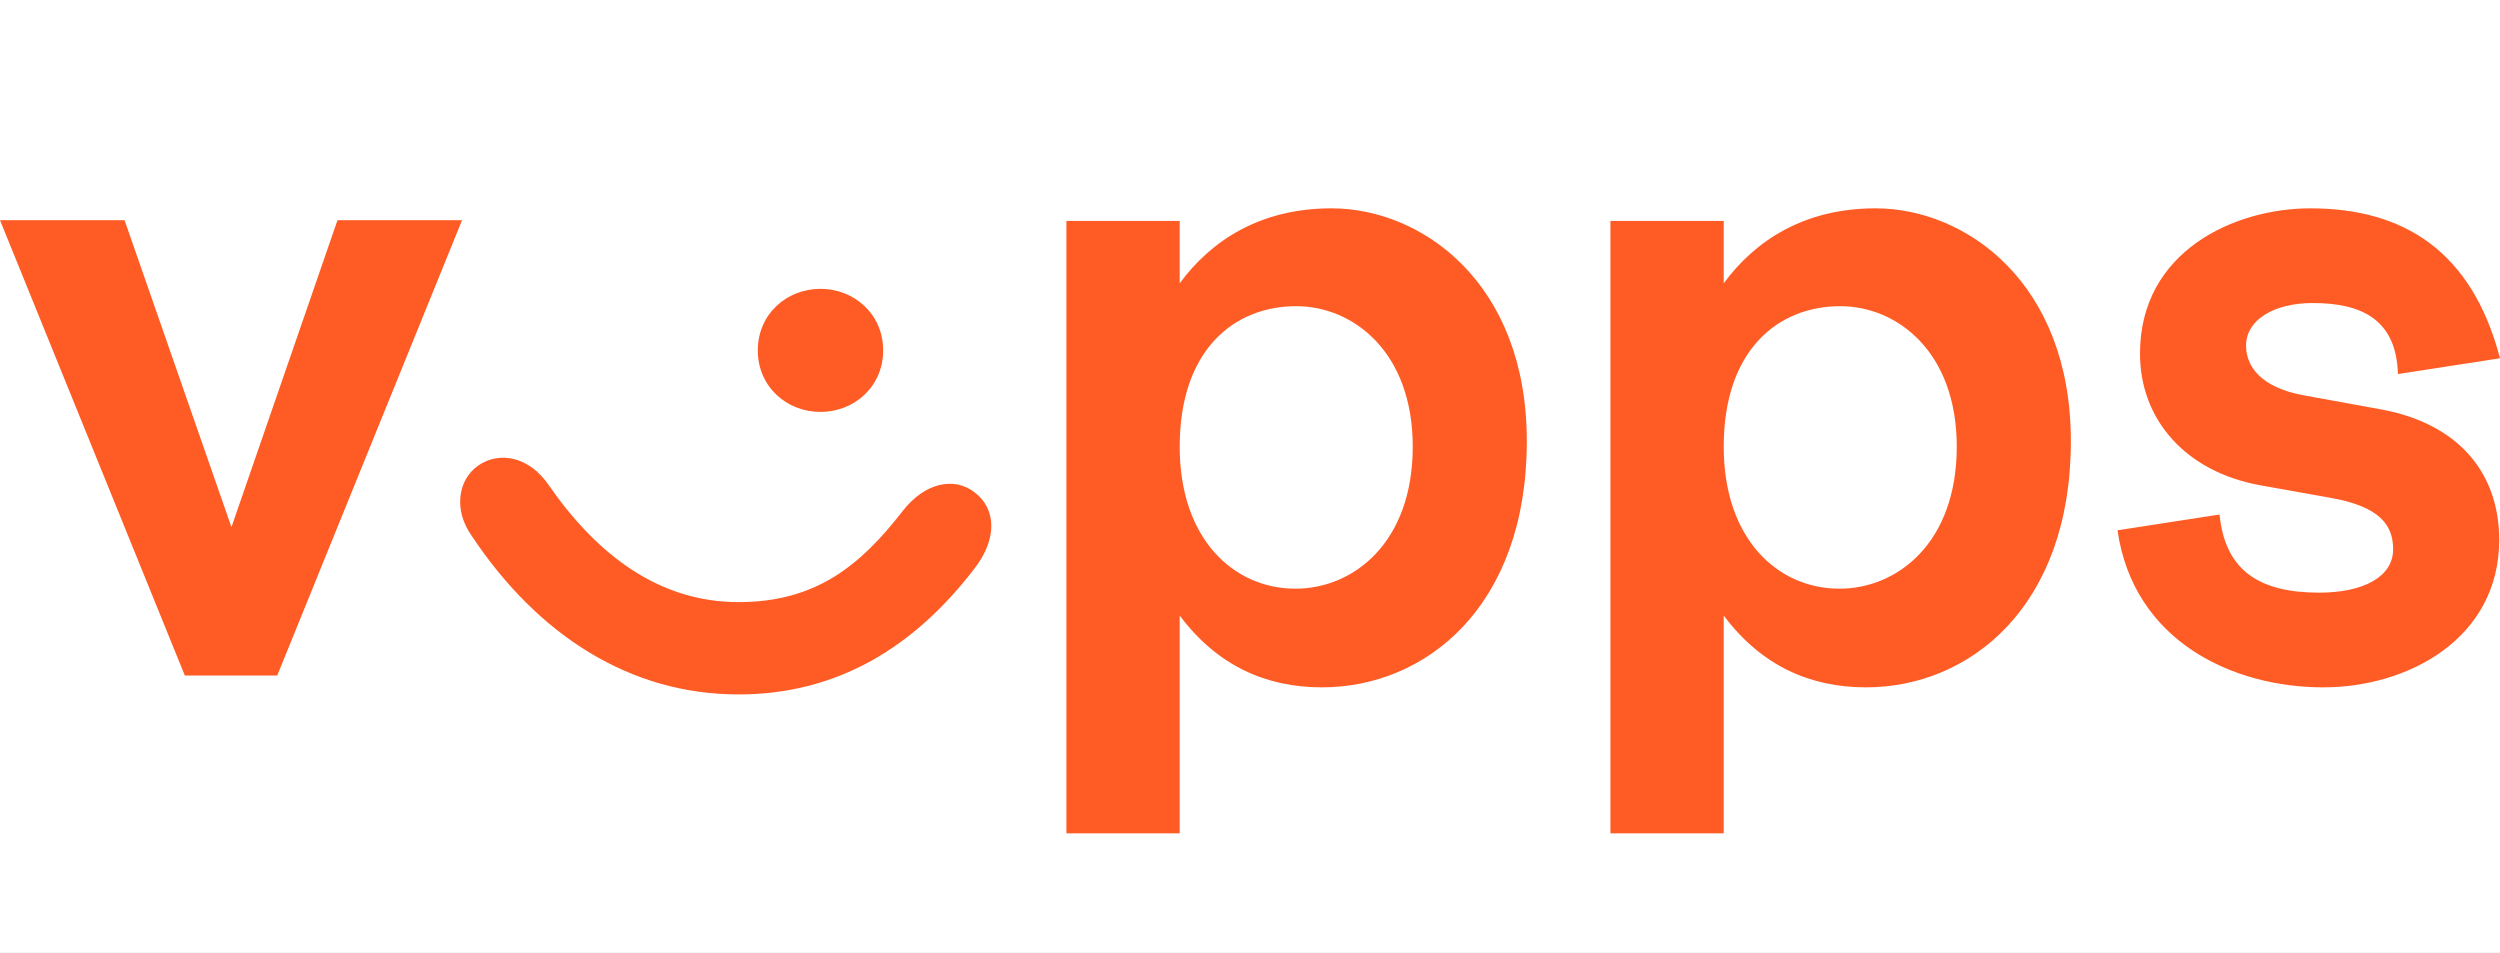
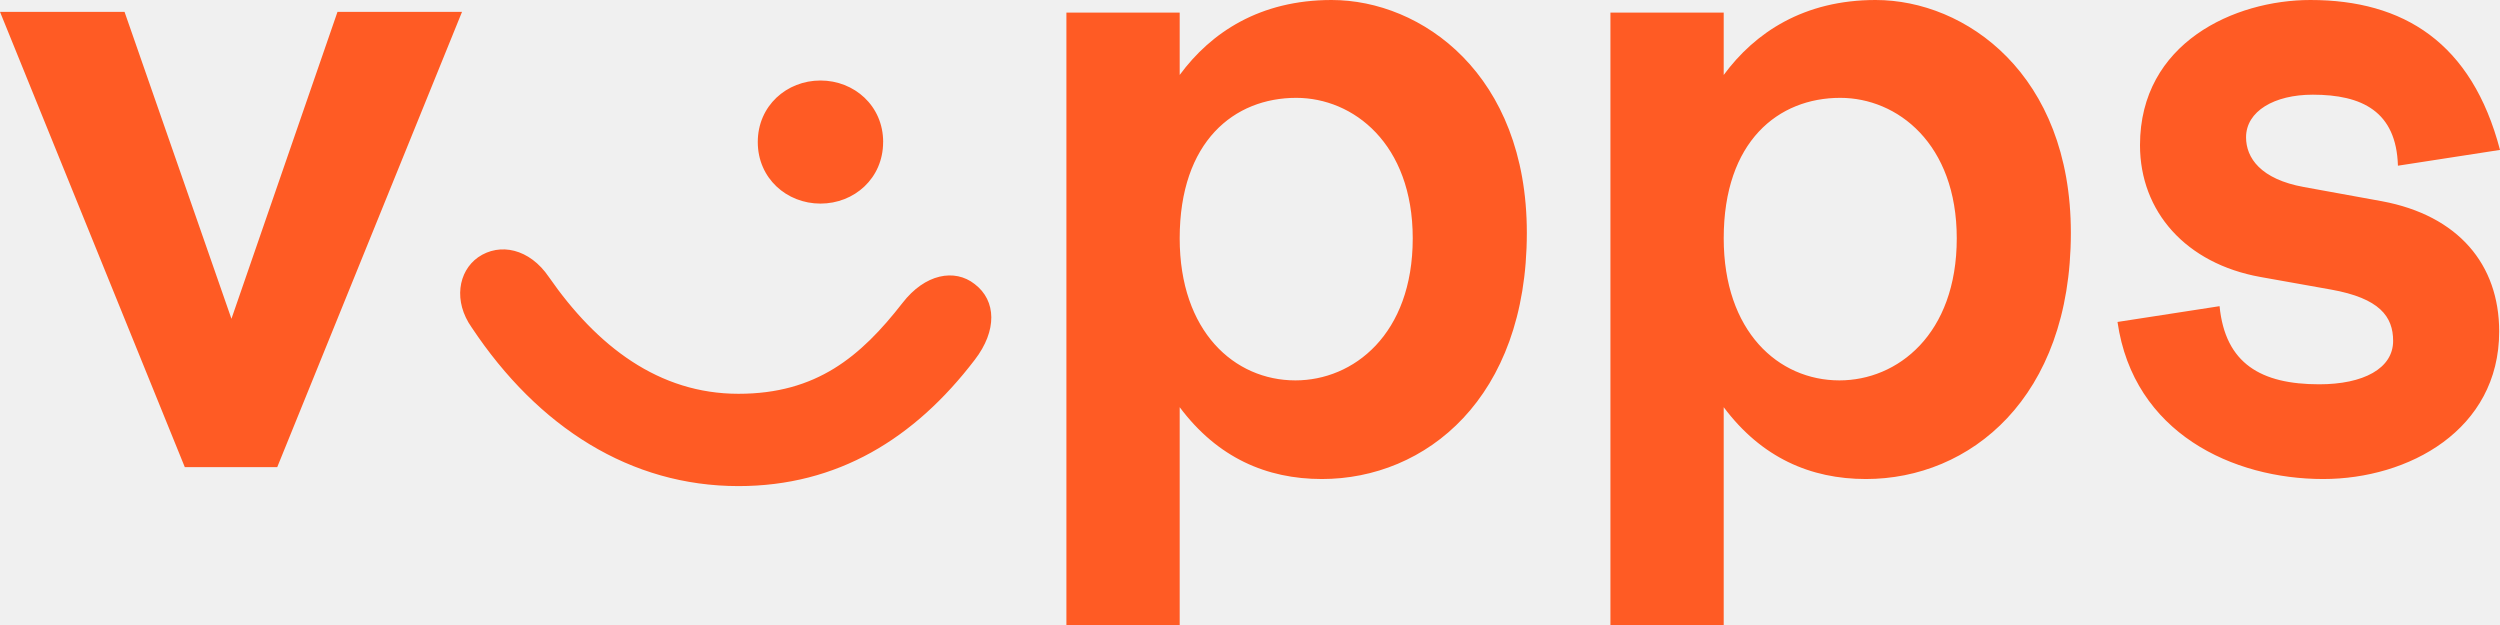
- <svg xmlns="http://www.w3.org/2000/svg" width="84" height="32" viewBox="0 0 84 32" fill="none">
-   <rect width="84" height="32" fill="white" />
-   <path fill-rule="evenodd" clip-rule="evenodd" d="M84 12.038C83.055 8.432 80.76 7 77.627 7C75.09 7 71.904 8.432 71.904 11.879C71.904 14.106 73.443 15.856 75.954 16.307L78.33 16.731C79.95 17.023 80.409 17.633 80.409 18.455C80.409 19.383 79.41 19.913 77.925 19.913C75.981 19.913 74.766 19.224 74.577 17.288L71.148 17.818C71.688 21.557 75.036 23.095 78.059 23.095C80.922 23.095 83.973 21.451 83.973 18.137C83.973 15.882 82.595 14.239 80.031 13.761L77.412 13.284C75.954 13.019 75.468 12.303 75.468 11.614C75.468 10.739 76.413 10.182 77.709 10.182C79.356 10.182 80.517 10.739 80.571 12.568L84 12.038ZM7.777 17.712L11.34 7.398H15.525L9.315 22.697H6.21L0 7.398H4.185L7.777 17.712ZM29.674 11.773C29.674 12.992 28.701 13.841 27.567 13.841C26.433 13.841 25.462 12.992 25.462 11.773C25.462 10.553 26.433 9.705 27.567 9.705C28.701 9.705 29.674 10.553 29.674 11.773H29.674ZM30.321 17.182C28.917 18.985 27.432 20.231 24.813 20.231C22.141 20.231 20.061 18.64 18.442 16.307C17.793 15.352 16.794 15.14 16.065 15.644C15.39 16.121 15.229 17.129 15.849 18.004C18.09 21.372 21.195 23.333 24.813 23.333C28.134 23.333 30.726 21.743 32.751 19.091C33.507 18.11 33.48 17.102 32.751 16.546C32.076 16.015 31.077 16.201 30.321 17.182ZM39.638 15.008C39.638 18.137 41.474 19.78 43.526 19.78C45.469 19.78 47.468 18.242 47.468 15.008C47.468 11.825 45.469 10.288 43.552 10.288C41.474 10.288 39.638 11.746 39.638 15.008ZM39.638 9.519V7.424H35.831V28H39.638V20.682C40.907 22.379 42.553 23.095 44.416 23.095C47.9 23.095 51.301 20.39 51.301 14.822C51.301 9.492 47.764 7 44.74 7C42.337 7 40.691 8.087 39.638 9.519ZM57.917 15.008C57.917 18.137 59.753 19.78 61.805 19.78C63.749 19.78 65.747 18.242 65.747 15.008C65.747 11.825 63.749 10.288 61.832 10.288C59.753 10.288 57.917 11.746 57.917 15.008H57.917ZM57.917 9.519V7.424H57.917H54.11V28H57.917V20.682C59.186 22.379 60.833 23.095 62.696 23.095C66.179 23.095 69.581 20.39 69.581 14.822C69.581 9.492 66.044 7 63.02 7C60.617 7 58.97 8.087 57.917 9.519Z" fill="#FF5B24" />
+ <svg xmlns="http://www.w3.org/2000/svg" width="64" height="16" viewBox="0 0 64 16" fill="none">
+   <path fill-rule="evenodd" clip-rule="evenodd" d="M64 3.838C63.28 1.091 61.531 0 59.145 0C57.211 0 54.784 1.091 54.784 3.717C54.784 5.414 55.956 6.748 57.869 7.091L59.68 7.414C60.914 7.636 61.264 8.101 61.264 8.727C61.264 9.434 60.503 9.838 59.371 9.838C57.89 9.838 56.965 9.313 56.821 7.838L54.208 8.242C54.619 11.091 57.17 12.263 59.474 12.263C61.655 12.263 63.979 11.01 63.979 8.485C63.979 6.768 62.93 5.515 60.976 5.151L58.98 4.788C57.869 4.586 57.499 4.04 57.499 3.515C57.499 2.848 58.219 2.424 59.207 2.424C60.462 2.424 61.346 2.848 61.387 4.242L64 3.838ZM5.925 8.161L8.64 0.303H11.828L7.097 11.959H4.731L0 0.303H3.188L5.925 8.161ZM22.608 3.636C22.608 4.566 21.868 5.212 21.004 5.212C20.14 5.212 19.399 4.566 19.399 3.636C19.399 2.707 20.14 2.061 21.004 2.061C21.868 2.061 22.609 2.707 22.609 3.636H22.608ZM23.102 7.758C22.032 9.131 20.901 10.081 18.905 10.081C16.869 10.081 15.285 8.869 14.051 7.091C13.557 6.364 12.796 6.202 12.24 6.586C11.726 6.95 11.603 7.717 12.076 8.384C13.783 10.95 16.149 12.444 18.905 12.444C21.436 12.444 23.411 11.232 24.953 9.212C25.529 8.465 25.509 7.697 24.953 7.273C24.439 6.868 23.678 7.01 23.102 7.758ZM30.2 6.101C30.2 8.485 31.599 9.738 33.163 9.738C34.643 9.738 36.166 8.566 36.166 6.101C36.166 3.676 34.643 2.505 33.183 2.505C31.599 2.505 30.2 3.616 30.2 6.101ZM30.2 1.919V0.323H27.3V16H30.2V10.424C31.167 11.717 32.422 12.263 33.841 12.263C36.495 12.263 39.087 10.202 39.087 5.96C39.087 1.899 36.392 0 34.088 0C32.257 0 31.002 0.828 30.2 1.919ZM44.127 6.101C44.127 8.485 45.526 9.738 47.09 9.738C48.571 9.738 50.093 8.566 50.093 6.101C50.093 3.676 48.571 2.505 47.11 2.505C45.526 2.505 44.127 3.616 44.127 6.101H44.127ZM44.127 1.919V0.323H44.127H41.227V16H44.127V10.424C45.094 11.717 46.349 12.263 47.768 12.263C50.422 12.263 53.014 10.202 53.014 5.96C53.014 1.899 50.319 0 48.015 0C46.184 0 44.93 0.828 44.127 1.919Z" fill="#FF5B24" />
</svg>
